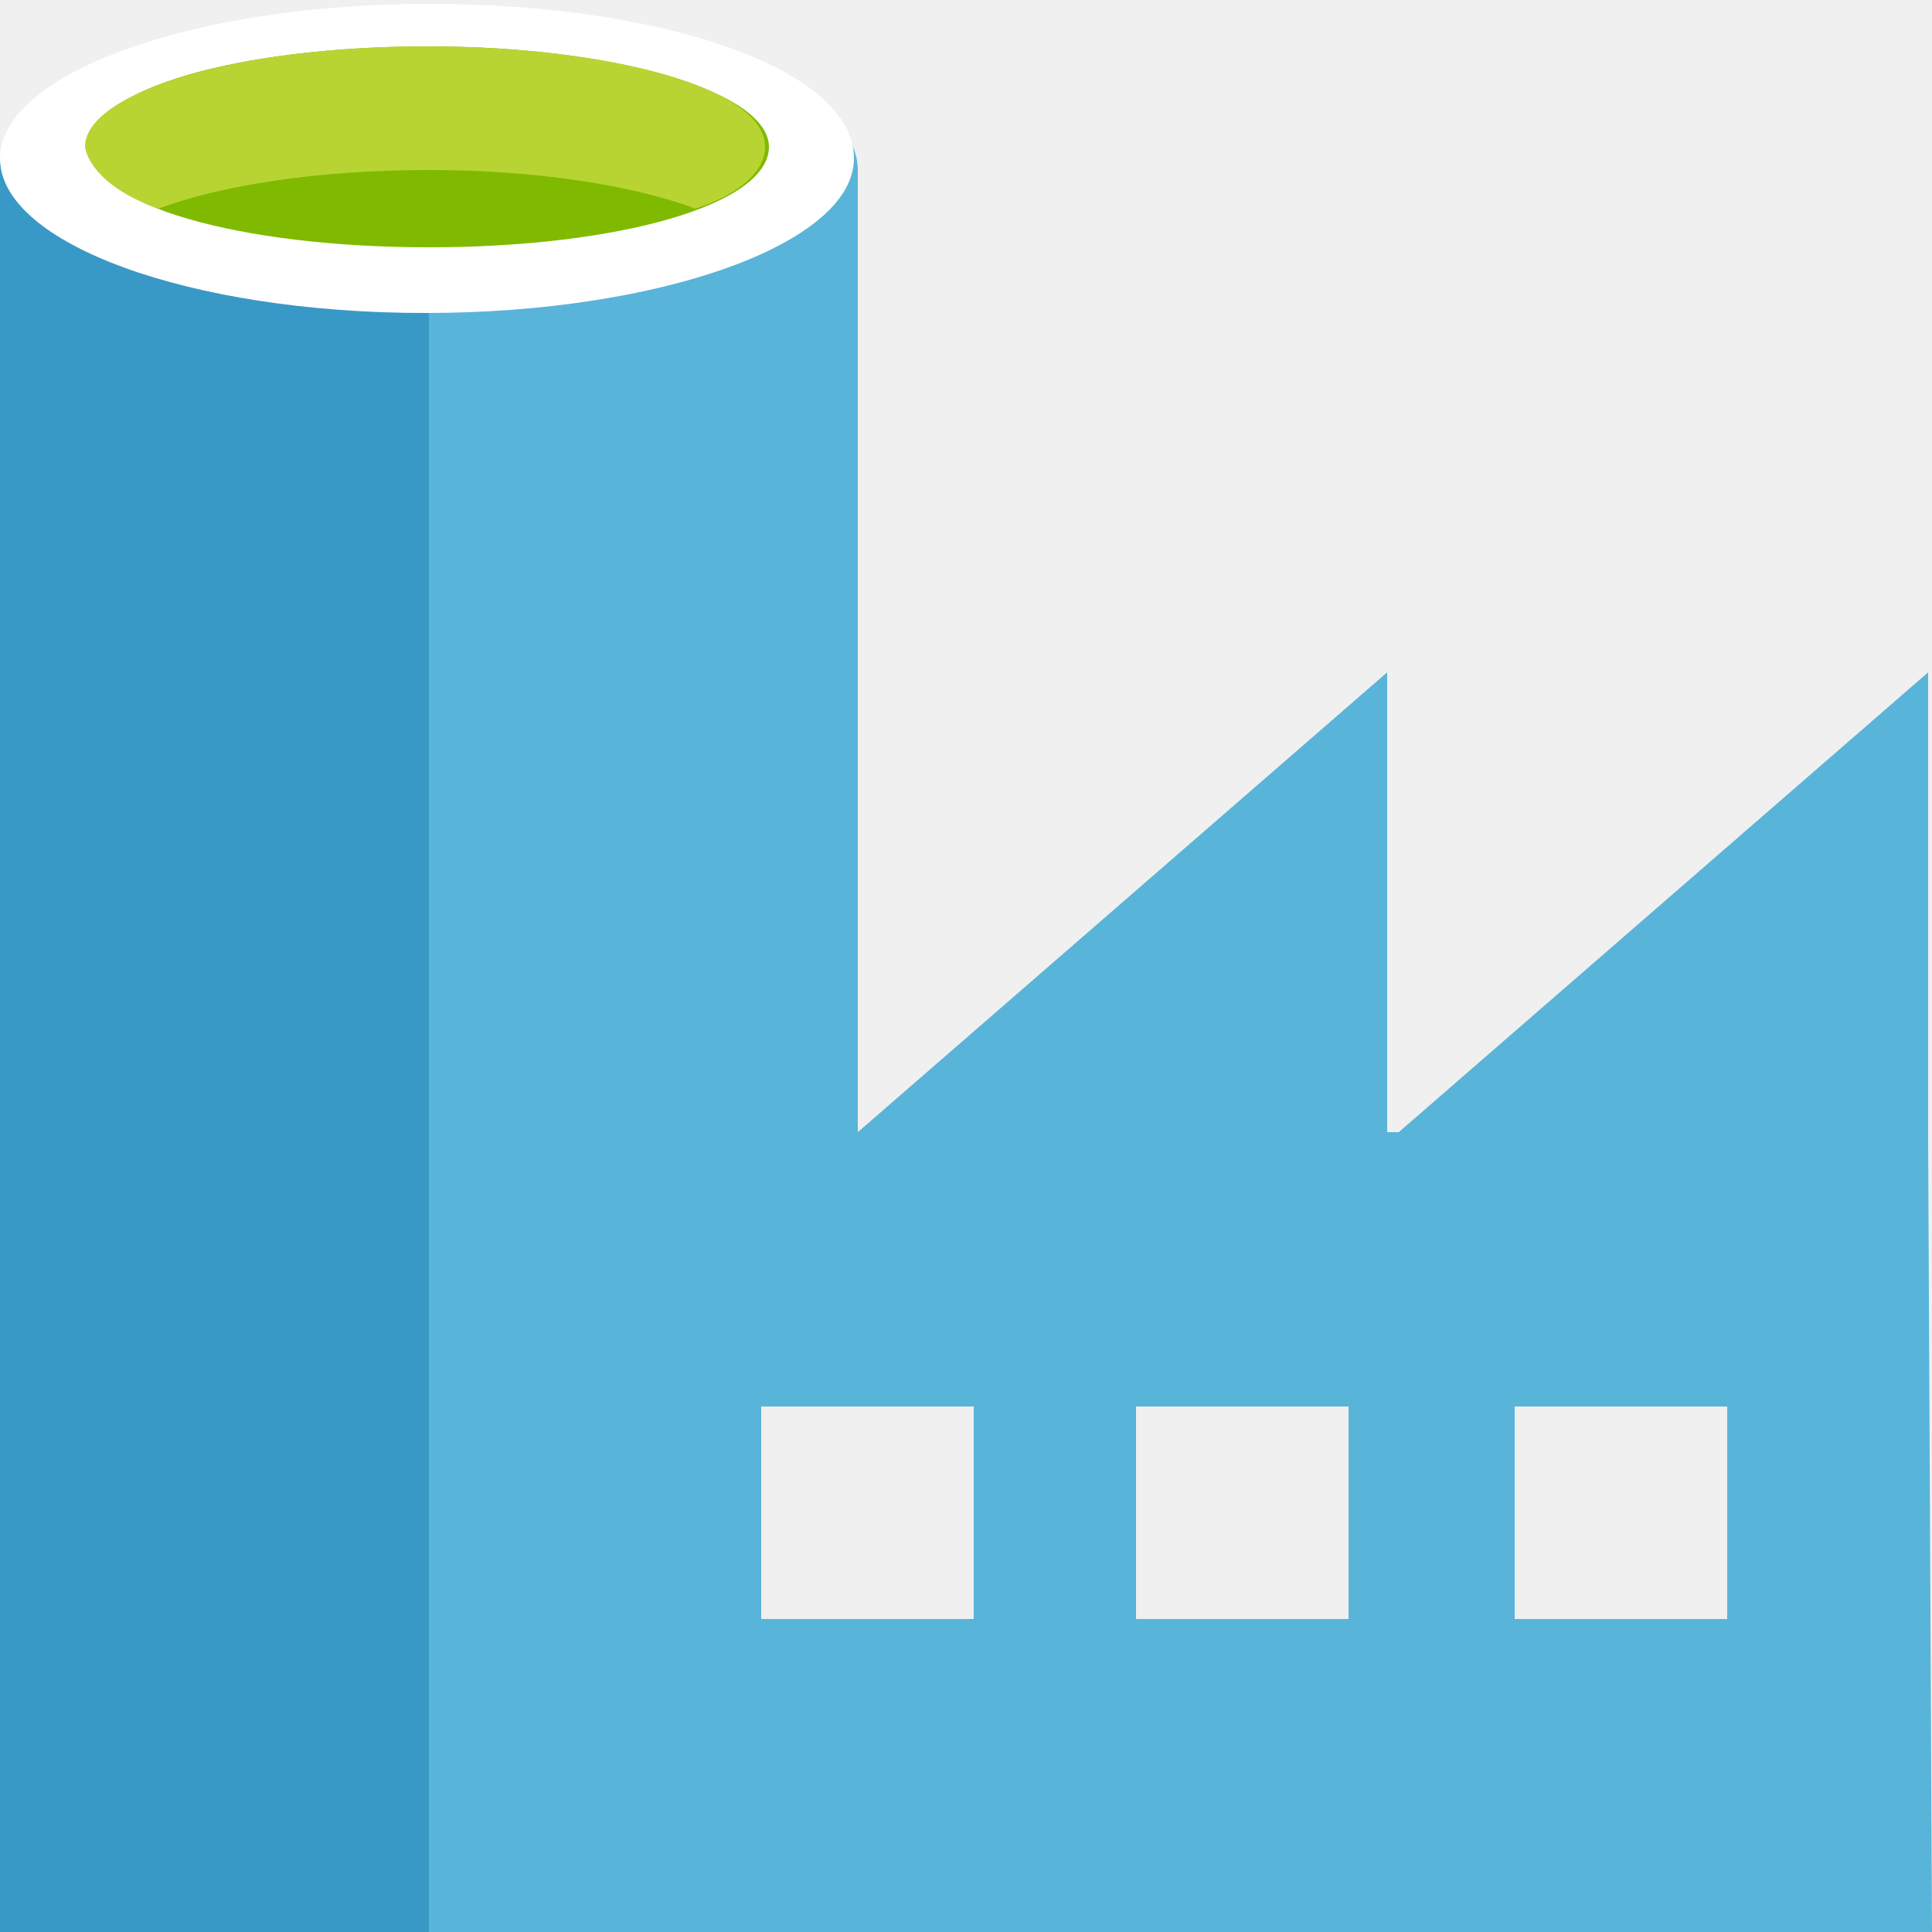
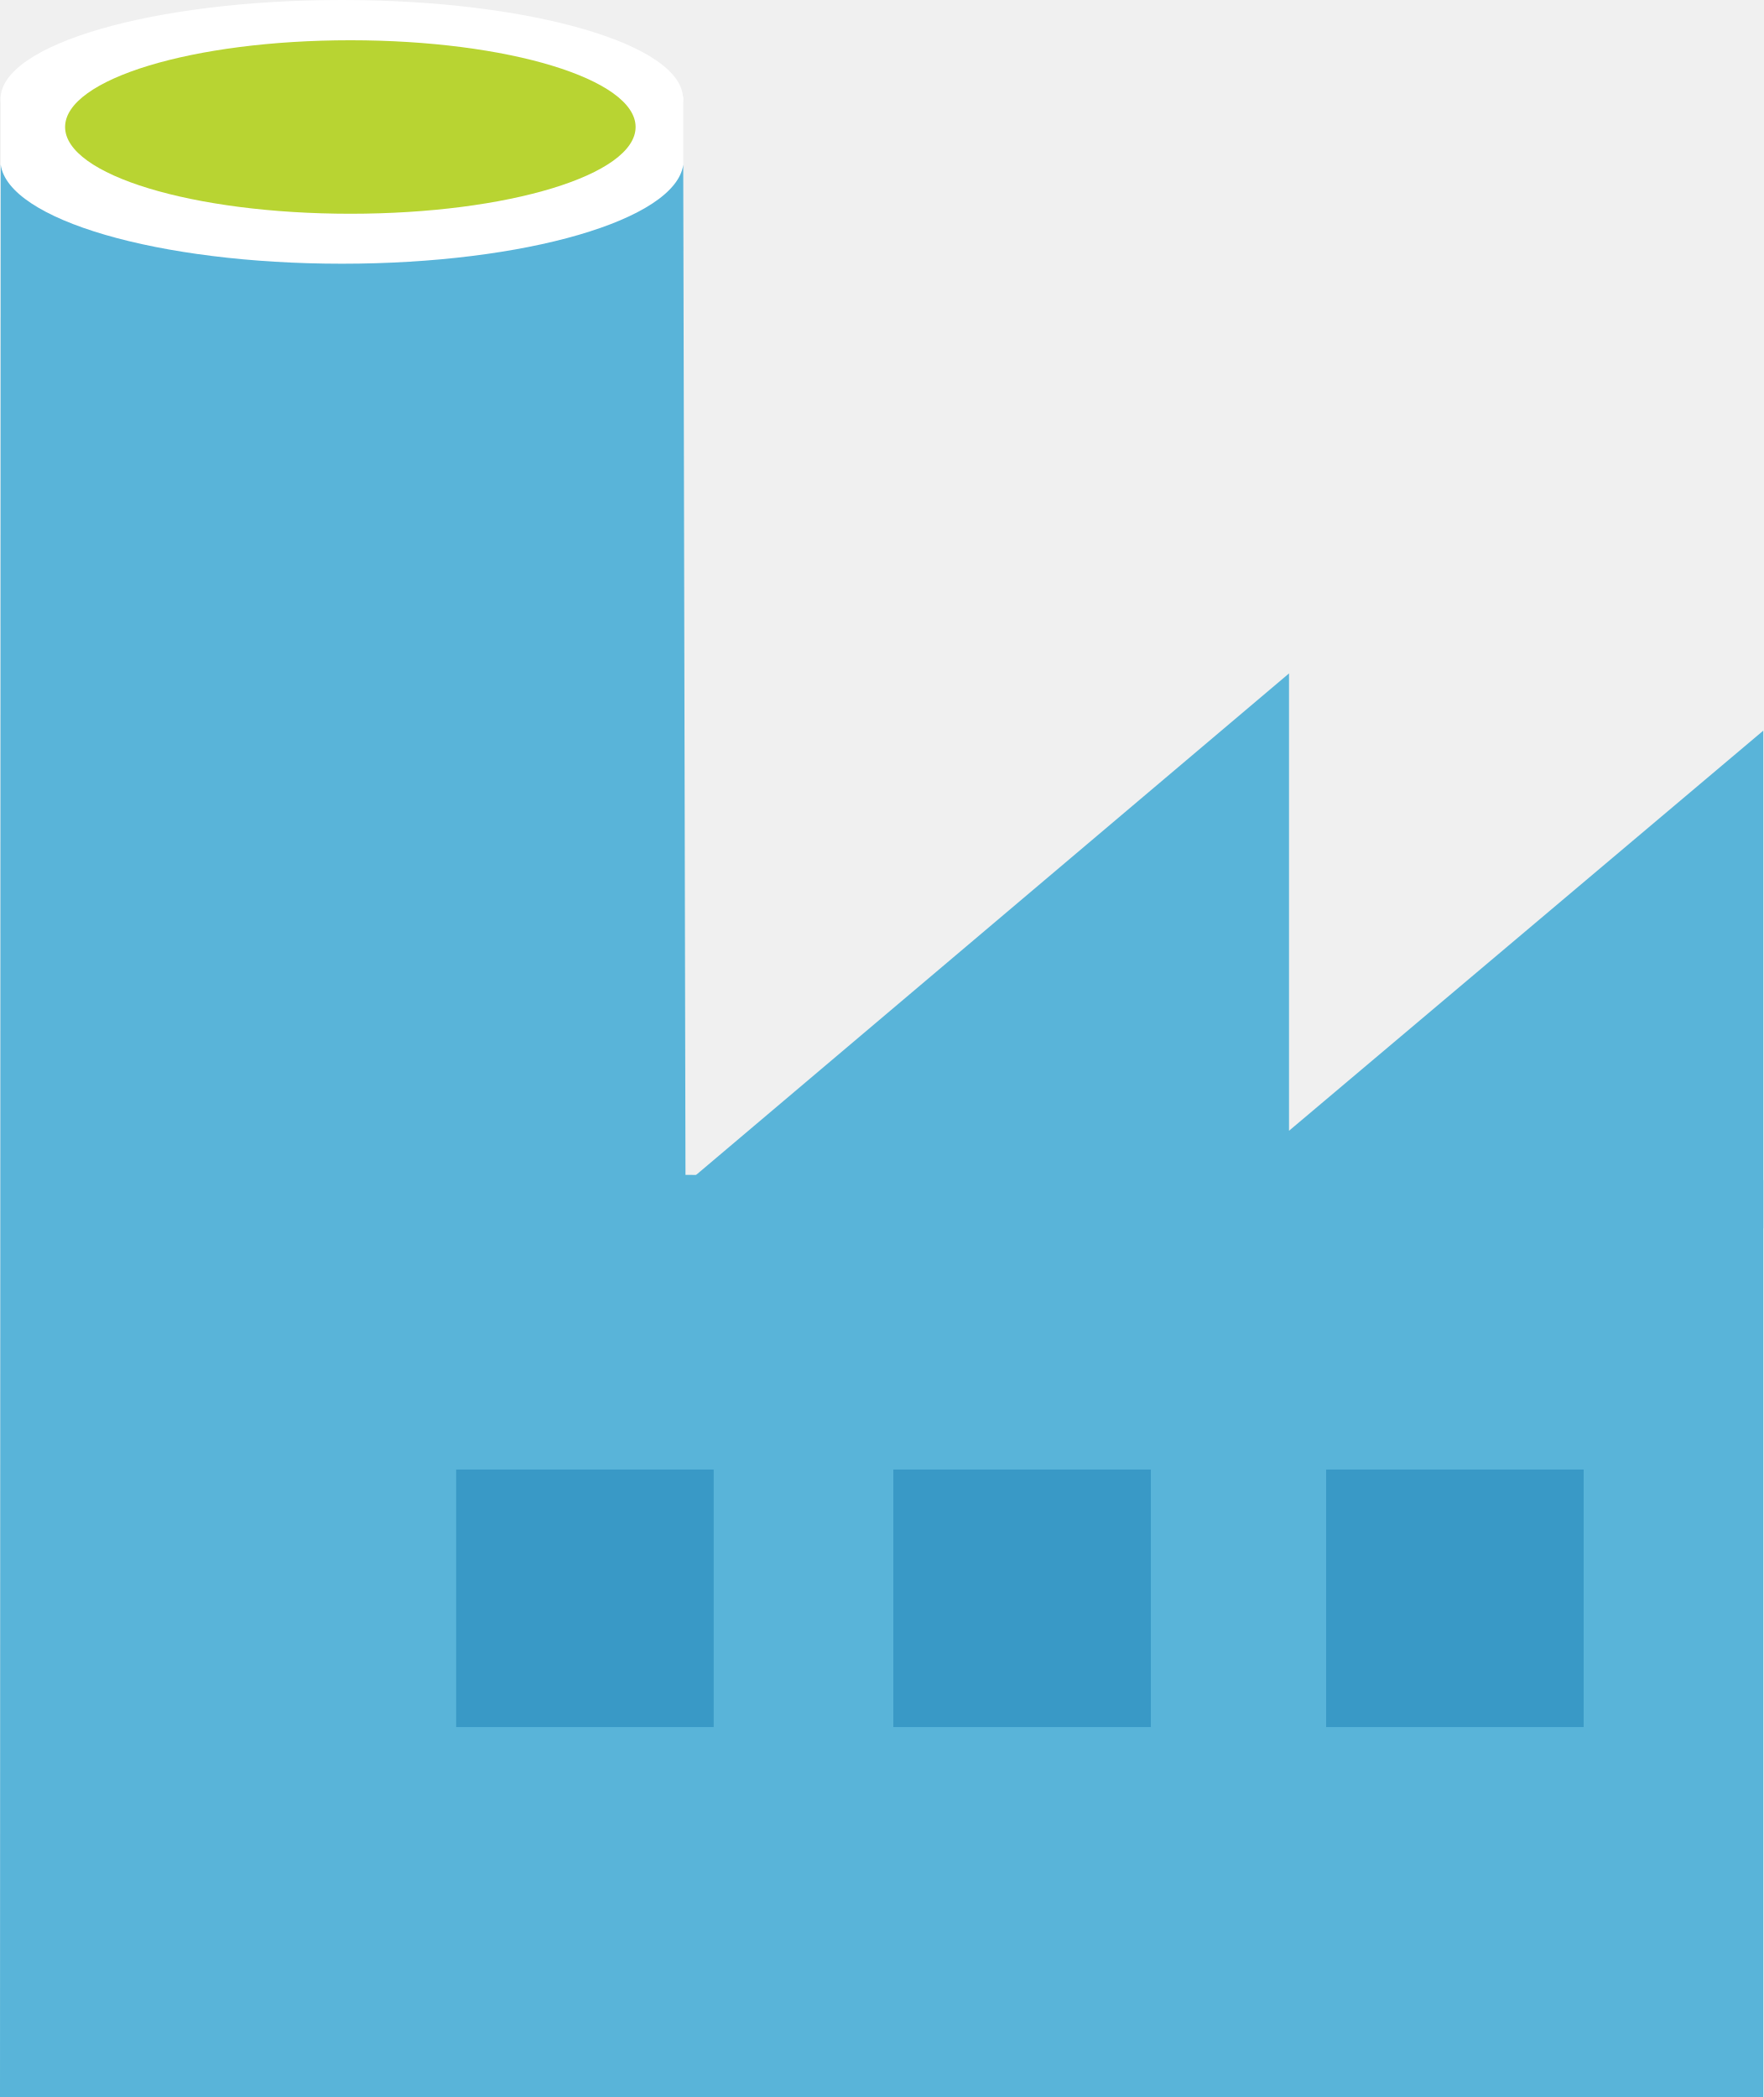
- <svg xmlns="http://www.w3.org/2000/svg" version="1.1" id="Layer_1" x="0px" y="0px" width="50px" height="50px" viewBox="0 0 50 50" enable-background="new 0 0 50 50" xml:space="preserve">
-   <defs id="defs15" />
-   <path fill="#59B4D9" d="M49.9,29.5L49.9,29.5V17.4L36.2,29.3h-0.3V17.4L22.2,29.3l0,0V4.4c0-2.1-4.7-4.2-10.9-4.2  C5.1,0.2,0,2.2,0,4.4V50h50L49.9,29.5z M11.3,6.4c-4.5,0-8.1-1.1-8.1-2.3s3.6-2.3,8.1-2.3s8.1,1,8.1,2.3C19.3,5.3,15.7,6.4,11.3,6.4  z M34.9,41.9h-5.5v-5.5h5.5V41.9z M25.2,41.9h-5.5v-5.5h5.5V41.9z M39.2,41.9v-5.5h5.5v5.5H39.2z" id="path2" />
-   <rect x="0" y="4.1" fill="#3999C6" width="11.1" height="45.9" id="rect4" />
-   <path fill="#FFFFFF" d="M22.1,4.1c0,2.2-5,4-11.1,4S0,6.3,0,4.1c0-2.2,5-4,11.1-4S22.1,1.8,22.1,4.1" id="path6" />
-   <path fill="#7FBA00" d="M19.9,3.8c0,1.5-3.9,2.6-8.8,2.6S2.3,5.3,2.3,3.8c0-1.5,3.9-2.6,8.8-2.6S19.9,2.4,19.9,3.8" id="path8" />
-   <path fill="#B8D432" d="M18,5.4c1.2-0.4,1.8-1,1.8-1.6c0-1.5-3.9-2.6-8.8-2.6c-4.9,0-8.8,1.2-8.8,2.6C2.3,4.4,3,5,4.1,5.4  c1.6-0.6,4.1-1,7-1C13.9,4.4,16.4,4.8,18,5.4" id="path10" />
+ <svg xmlns="http://www.w3.org/2000/svg" version="1.1" data-type="1" id="FxSymbol0-074" focusable="false" role="presentation" class="" viewBox="0 0 42.664 50.739" width="42.664" height="50.739">
+   <defs id="defs17" />
+   <g id="g12" transform="translate(0,0.8559635)">
+     <ellipse id="ellipse4-0" style="fill:#ffffff;fill-opacity:1;stroke:none;stroke-width:1.168;stroke-opacity:1" ry="2.393" rx="8.257" cy="1.537" cx="8.271" />
+     <path style="opacity:1;fill:#ffffff;fill-opacity:1;stroke:none;stroke-width:7.041;stroke-linecap:butt;stroke-linejoin:round;stroke-miterlimit:4;stroke-dasharray:none;stroke-dashoffset:0;stroke-opacity:1;paint-order:stroke fill markers" d="M 0.017,1.484 H 16.532 V 6.825 H 0.017 Z" id="rect832" />
+     <ellipse id="ellipse4" style="fill:#b8d432" ry="2.099" rx="6.902" cy="2.217" cx="8.477" />
+     <path id="path6" style="fill:#59b4d9" d="M 42.664,27.695 V 49.883 H 0 L 0.017,3.126 c 0.182,1.334 3.804,2.399 8.258,2.399 4.447,0 8.064,-1.062 8.257,-2.393 0.002,1.387 0.054,24.439 0.054,24.439 h -0.053" />
+     <path id="path8" style="fill:#59b4d9" d="M 42.664,16.823 V 28.865 H 15.315 L 31.189,15.438 v 11.066 z" />
+     <path id="path10" style="fill:#3999c6" d="m 21.615,34.701 h 6.231 v 6.231 h -6.231 z m -10.578,0 h 6.231 v 6.231 h -6.231 z m 21.05,0 h 6.231 v 6.231 h -6.231 z" />
+   </g>
</svg>
